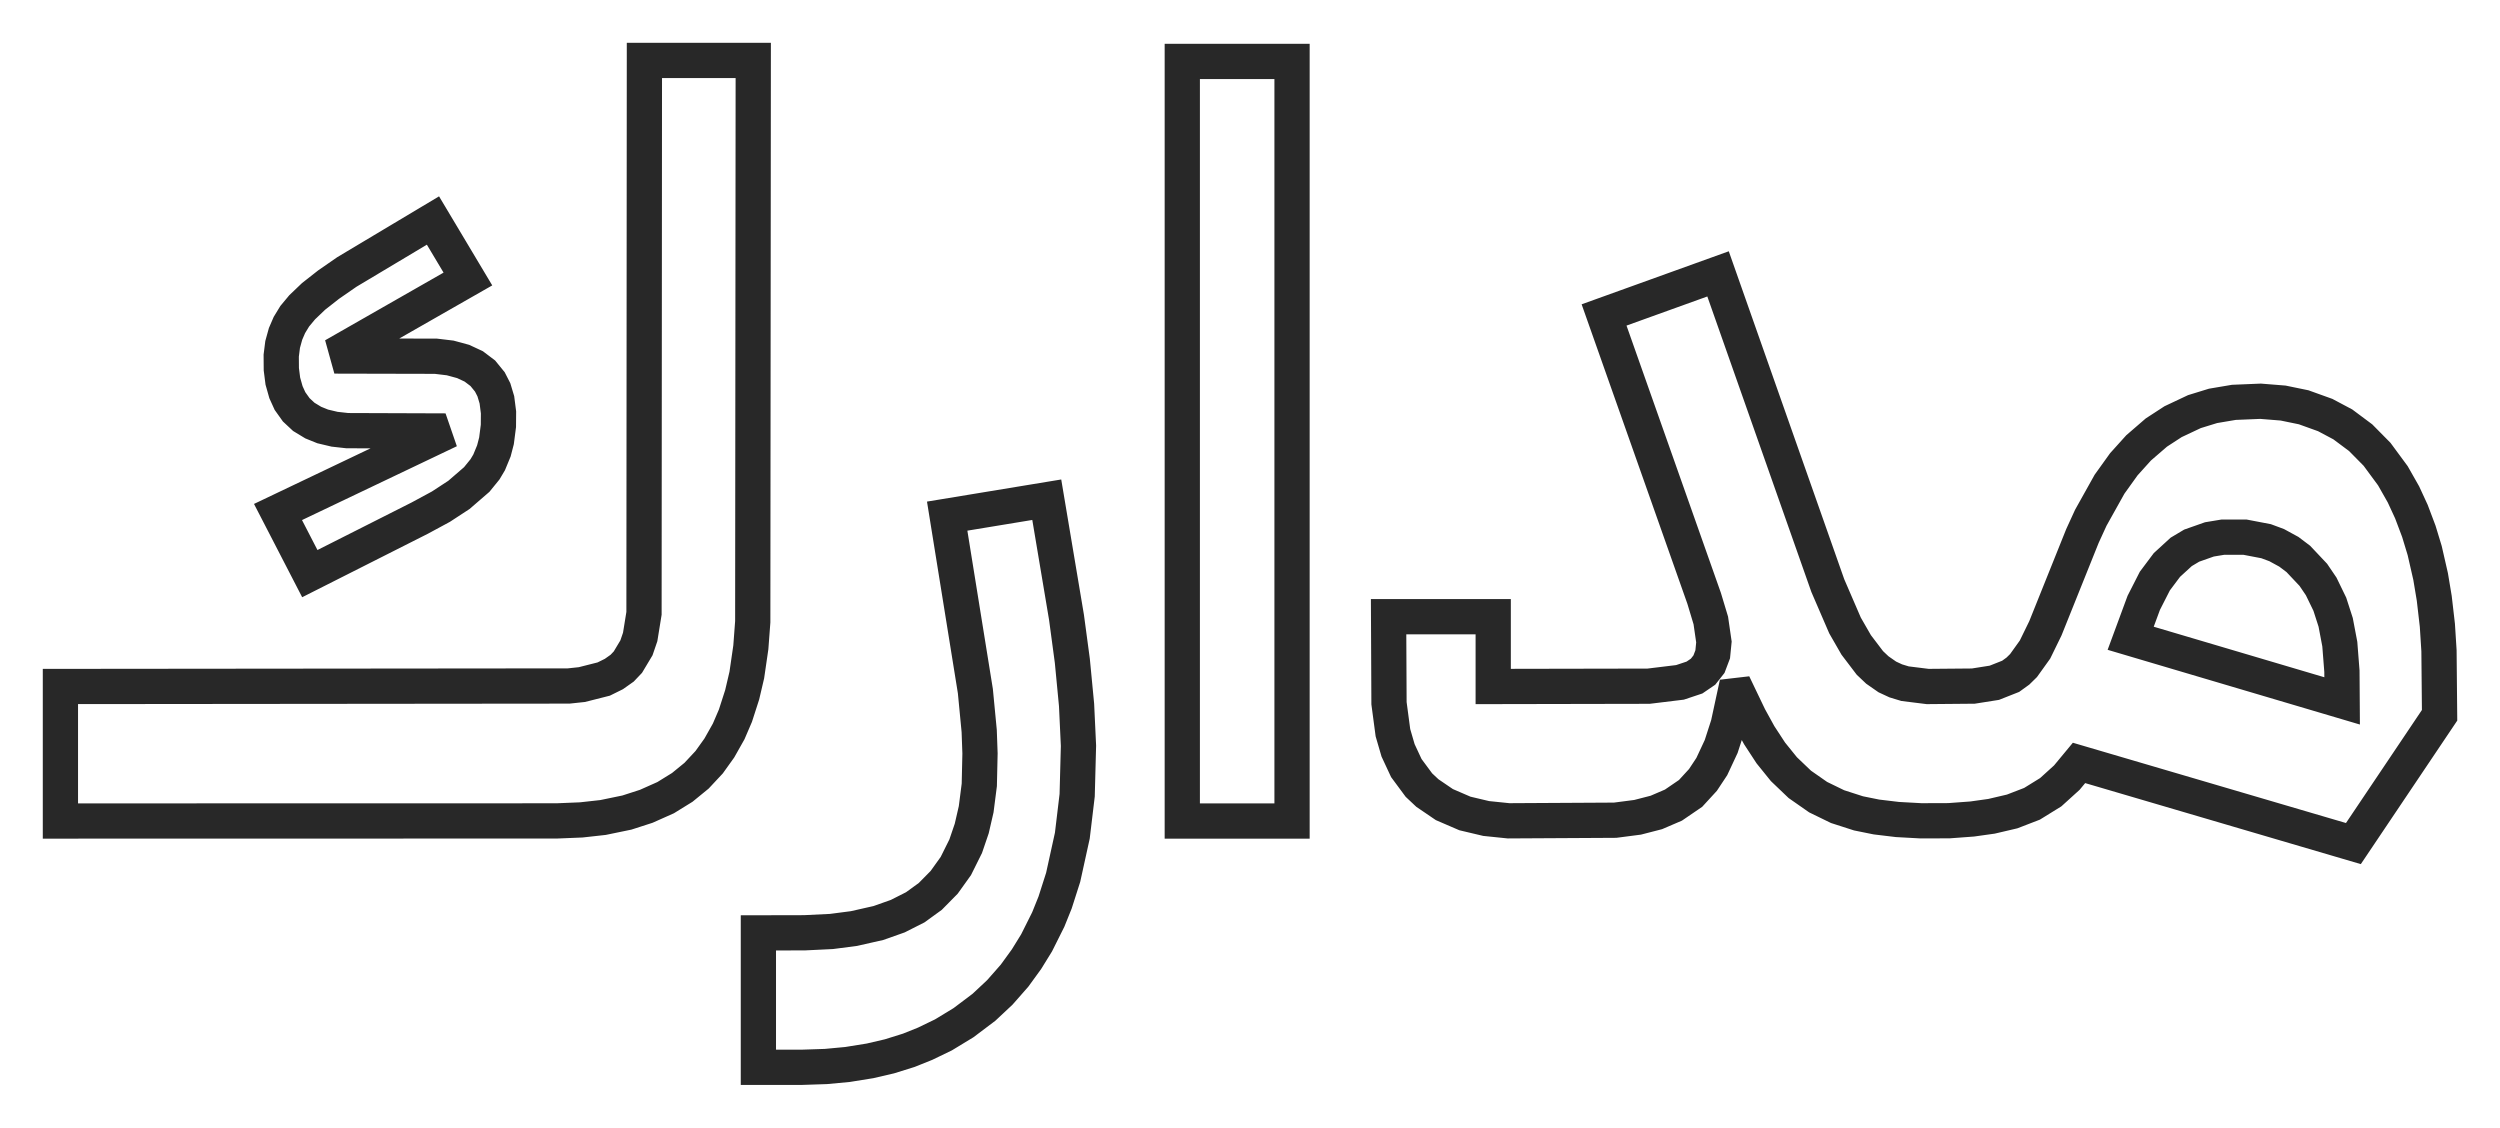
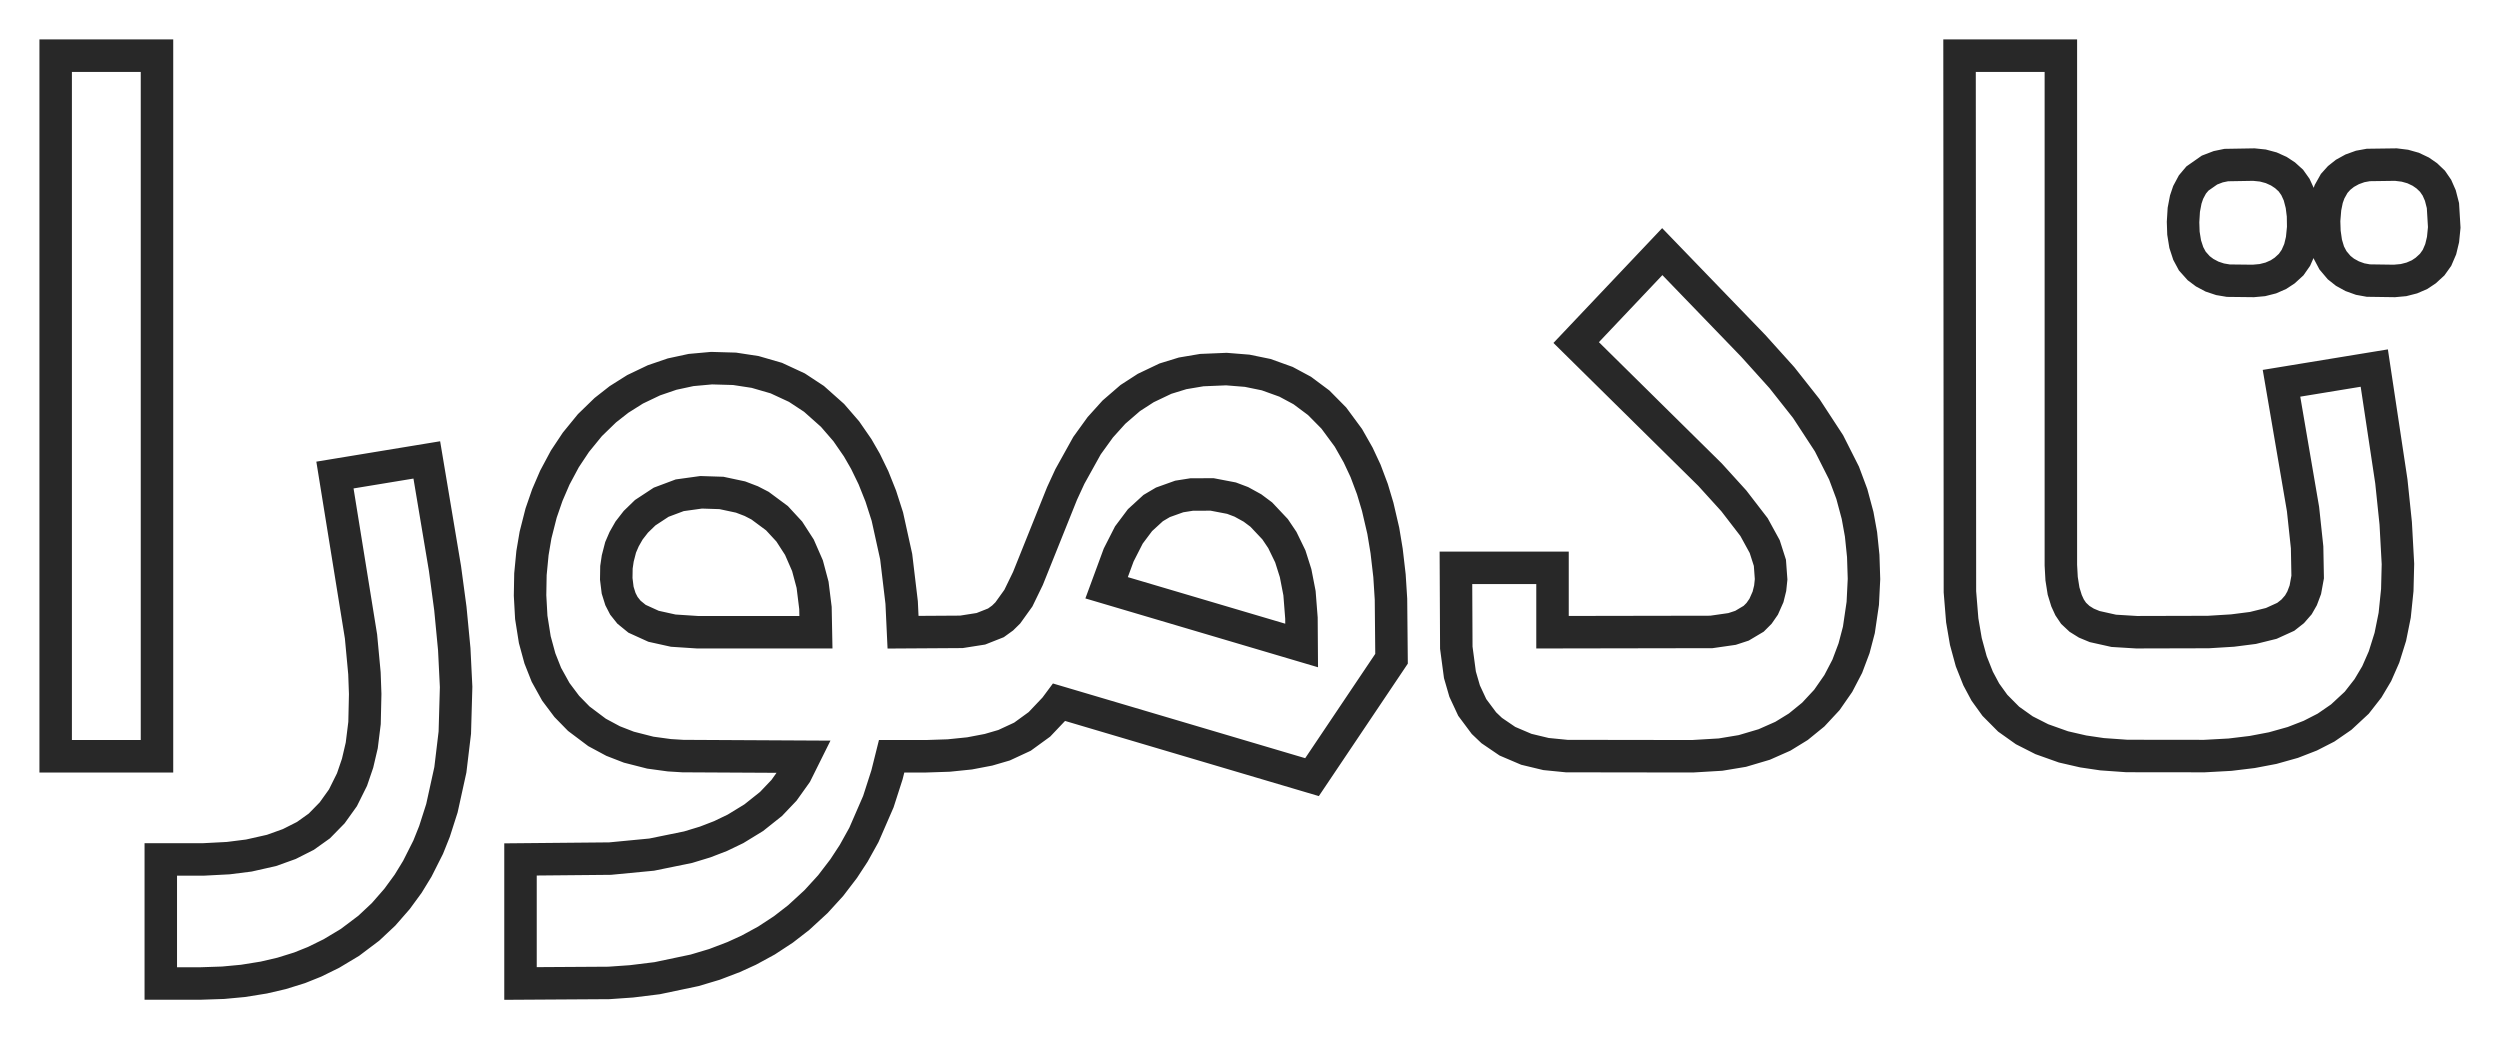
- <svg xmlns="http://www.w3.org/2000/svg" viewBox="0 0 248.29 112.00" role="img" aria-label="مدارك">
-   <path d="M55.29 81.53L57.73 81.43L59.89 81.19L62.26 80.7L64.18 80.08L66.11 79.22L67.76 78.2L69.18 77.04L70.43 75.7L71.44 74.29L72.37 72.64L73.04 71.08L73.71 69L74.17 67.04L74.57 64.29L74.76 61.75L74.81 6L64 6L63.96 60.91L63.58 63.26L63.21 64.34L62.36 65.76L61.79 66.36L60.97 66.94L59.96 67.44L57.79 67.99L56.48 68.13L6 68.18L6 81.54ZM128.32 6.1L117.42 6.1L117.42 81.54L128.32 81.54ZM41.68 51.46L43.79 50.32L45.58 49.15L47.35 47.62L48.17 46.61L48.58 45.92L49.05 44.78L49.31 43.78L49.5 42.3L49.51 40.96L49.35 39.71L49.05 38.71L48.65 37.93L47.95 37.07L47.05 36.39L46 35.9L44.71 35.55L43.29 35.38L34.54 35.36L34.34 34.64L46.47 27.71L43 21.9L34.45 27.01L32.63 28.27L31.14 29.44L30.01 30.52L29.27 31.41L28.74 32.28L28.36 33.16L28.07 34.21L27.93 35.32L27.94 36.67L28.09 37.85L28.4 38.95L28.8 39.83L29.42 40.7L30.17 41.4L31.11 41.97L32.05 42.35L33.23 42.63L34.49 42.77L43 42.8L43.21 43.41L27.61 50.85L30.77 56.97ZM191.45 68.18L189.2 67.9L188.28 67.62L187.44 67.23L186.45 66.54L185.71 65.84L184.35 64.05L183.24 62.12L181.53 58.16L170.63 27.2L159.31 31.28L169.25 59.43L169.91 61.62L170.22 63.76L170.1 64.98L169.73 65.96L169.14 66.71L168.29 67.29L166.85 67.77L163.73 68.15L148.3 68.18L148.3 61.25L137.91 61.25L137.95 69.84L138.34 72.77L138.85 74.52L139.67 76.28L140.92 77.97L141.76 78.76L143.45 79.91L145.49 80.79L147.6 81.29L149.83 81.52L160.41 81.46L162.64 81.17L164.5 80.69L166.2 79.96L167.9 78.8L169.13 77.46L170.01 76.13L170.94 74.14L171.64 71.97L172.26 69.1L172.69 69.05L173.73 71.22L174.72 73.02L175.87 74.78L177.17 76.39L178.75 77.9L180.57 79.17L182.5 80.11L184.58 80.78L186.36 81.14L188.44 81.39L190.79 81.52L193.57 81.51L195.87 81.34L197.79 81.07L199.84 80.59L201.81 79.83L203.67 78.68L205.27 77.23L206.48 75.77L233.73 83.78L242.29 71.04L242.23 64.63L242.07 62.1L241.76 59.42L241.4 57.26L240.81 54.68L240.23 52.77L239.49 50.81L238.7 49.1L237.65 47.25L236.08 45.12L234.45 43.47L232.68 42.15L230.93 41.22L228.79 40.45L226.75 40.03L224.51 39.85L221.86 39.96L219.79 40.31L217.94 40.88L215.82 41.88L214.16 42.96L212.4 44.48L210.93 46.11L209.51 48.09L207.65 51.42L206.82 53.23L203.14 62.4L202.11 64.51L200.97 66.1L200.41 66.65L199.69 67.17L198.07 67.81L195.98 68.14ZM79.62 106L82.03 105.92L84.17 105.72L86.41 105.36L88.34 104.91L90.26 104.31L91.88 103.66L93.7 102.78L95.69 101.57L97.72 100.04L99.3 98.56L100.76 96.9L101.95 95.26L102.95 93.64L104.11 91.32L104.79 89.63L105.59 87.13L106.5 82.99L106.98 78.98L107.11 74.07L106.92 70.01L106.5 65.63L105.92 61.31L103.96 49.63L94.07 51.26L96.87 68.64L97.25 72.6L97.33 74.83L97.26 77.95L96.95 80.37L96.51 82.28L95.91 84.04L94.93 86.01L93.77 87.63L92.39 89.03L90.9 90.11L89.16 90.99L87.24 91.67L84.81 92.22L82.58 92.51L79.9 92.64L75.32 92.65L75.32 106ZM211.61 63.39L212.91 59.87L214.01 57.71L215.21 56.11L216.63 54.81L217.67 54.19L219.43 53.57L220.76 53.35L222.97 53.35L225.06 53.75L226.11 54.14L227.32 54.8L228.26 55.51L229.75 57.09L230.53 58.24L231.39 60.01L231.97 61.81L232.38 63.97L232.59 66.66L232.61 69.61Z" fill="none" stroke="#282828" stroke-width="3.5" stroke-linejoin="miter" />
+ <svg xmlns="http://www.w3.org/2000/svg" viewBox="0 0 269.45 112.00" role="img" aria-label="تادمورا">
+   <path d="M230.28 68.14L227.82 67.99L225.76 67.53L224.87 67.16L224.13 66.7L223.49 66.1L223.06 65.46L222.73 64.74L222.41 63.7L222.2 62.37L222.12 60.91L222.12 6L211.2 6L211.24 63.78L211.49 66.86L211.88 69.14L212.46 71.27L213.2 73.13L213.98 74.59L215.01 76.02L216.49 77.51L218.18 78.71L220.07 79.67L222.4 80.5L224.53 80.99L226.56 81.29L229.24 81.48L237.59 81.49L240.35 81.34L242.74 81.05L244.95 80.63L247.12 80.02L249 79.29L250.7 78.42L252.34 77.29L254.01 75.74L255.22 74.19L256.16 72.61L256.95 70.81L257.63 68.64L258.1 66.31L258.38 63.59L258.45 60.79L258.21 56.4L257.74 51.88L255.9 39.67L245.9 41.31L248.22 54.87L248.66 58.99L248.72 62.19L248.47 63.56L248.12 64.49L247.72 65.19L247.11 65.89L246.36 66.48L244.8 67.19L242.82 67.68L240.63 67.96L238.02 68.12ZM16.92 6L6 6L6 81.51L16.92 81.51ZM242.86 30.28L243.84 30.19L244.75 29.96L245.57 29.6L246.24 29.16L246.94 28.52L247.45 27.79L247.86 26.86L248.11 25.82L248.24 24.51L248.22 23.22L248.08 22.1L247.8 21.02L247.4 20.15L246.91 19.46L246.28 18.89L245.61 18.45L244.79 18.08L243.89 17.84L242.92 17.74L239.95 17.79L239.08 17.97L238.14 18.33L236.84 19.24L236.3 19.88L235.84 20.74L235.58 21.51L235.37 22.61L235.29 23.93L235.33 25.13L235.52 26.31L235.85 27.32L236.29 28.14L236.98 28.91L237.62 29.39L238.41 29.81L239.28 30.1L240.17 30.25ZM258.07 30.28L259.05 30.19L259.95 29.96L260.78 29.6L261.44 29.16L262.14 28.52L262.66 27.79L263.06 26.86L263.31 25.82L263.44 24.51L263.3 22.16L263.02 21.07L262.65 20.23L262.17 19.53L261.56 18.95L260.91 18.5L260.09 18.11L259.2 17.86L258.23 17.74L255.26 17.78L254.38 17.94L253.52 18.25L252.74 18.68L252.11 19.18L251.58 19.77L251.08 20.66L250.81 21.41L250.6 22.44L250.49 23.79L250.53 25.01L250.7 26.2L251.01 27.23L251.45 28.06L252.11 28.84L252.74 29.34L253.52 29.77L254.38 30.08L255.26 30.24ZM182.41 81.51L185.44 81.33L187.79 80.94L190.15 80.24L192.16 79.35L193.82 78.33L195.43 77.02L196.9 75.44L198.13 73.67L199.1 71.81L199.83 69.87L200.35 67.89L200.77 65.03L200.9 62.41L200.82 59.92L200.58 57.59L200.21 55.55L199.59 53.24L198.75 50.99L197.13 47.78L194.68 44.03L192.05 40.7L188.97 37.28L179.16 27.12L169.88 36.92L184.31 51.16L186.87 53.98L189.05 56.81L190.2 58.91L190.76 60.66L190.89 62.44L190.79 63.4L190.56 64.33L190.09 65.39L189.59 66.11L189.01 66.69L187.75 67.44L186.68 67.79L184.45 68.11L167.33 68.14L167.33 61.2L156.92 61.2L156.96 69.81L157.35 72.73L157.86 74.49L158.68 76.25L159.94 77.94L160.78 78.74L162.47 79.89L164.51 80.76L166.63 81.27L168.86 81.49ZM99.82 81.51L102.25 81.43L104.5 81.2L106.54 80.81L108.22 80.32L110.2 79.4L112.03 78.07L113.7 76.31L114.16 75.69L141.41 83.76L149.98 71L149.92 64.58L149.76 62.05L149.45 59.38L149.09 57.21L148.49 54.63L147.92 52.72L147.18 50.75L146.38 49.04L145.33 47.19L143.76 45.06L142.13 43.41L140.36 42.09L138.61 41.15L136.47 40.38L134.42 39.96L132.18 39.78L129.53 39.89L127.46 40.24L125.61 40.81L123.49 41.82L121.82 42.9L120.06 44.42L118.59 46.05L117.16 48.03L115.31 51.36L114.47 53.18L110.79 62.35L109.76 64.47L108.62 66.06L108.06 66.61L107.34 67.13L105.72 67.77L103.62 68.1L97.33 68.14L97.18 64.94L96.59 59.99L95.64 55.68L94.93 53.47L94.14 51.49L93.28 49.72L92.44 48.26L91.21 46.48L89.73 44.77L87.73 42.99L85.89 41.78L83.67 40.75L81.39 40.09L79.17 39.75L76.69 39.68L74.48 39.88L72.44 40.32L70.48 40.99L68.45 41.96L66.72 43.05L65.24 44.21L63.58 45.82L62.07 47.67L60.88 49.46L59.8 51.48L58.99 53.36L58.32 55.3L57.72 57.66L57.39 59.61L57.17 61.89L57.13 64.18L57.26 66.54L57.64 68.94L58.19 70.96L58.89 72.73L59.91 74.57L61.09 76.14L62.38 77.46L64.35 78.94L66.08 79.87L67.78 80.53L70.09 81.12L72.14 81.4L73.6 81.49L86.69 81.56L85.79 83.37L84.5 85.18L83.1 86.65L81.24 88.13L79.28 89.33L77.66 90.11L76 90.75L74.16 91.31L70.24 92.11L65.75 92.54L56.1 92.63L56.1 106L65.63 105.94L68.06 105.77L70.83 105.43L74.87 104.58L77.01 103.94L79.08 103.15L80.7 102.41L82.61 101.37L84.44 100.17L86.08 98.9L87.95 97.18L89.53 95.45L90.93 93.62L92.01 91.97L93.11 89.99L94.67 86.4L95.6 83.51L96.1 81.51ZM21.64 106L24.05 105.92L26.19 105.72L28.43 105.36L30.36 104.91L32.29 104.31L33.91 103.66L35.72 102.77L37.72 101.57L39.75 100.04L41.34 98.55L42.79 96.89L43.99 95.25L44.98 93.63L46.15 91.31L46.83 89.61L47.63 87.11L48.54 82.97L49.02 78.96L49.16 74.04L48.96 69.97L48.54 65.59L47.96 61.27L46 49.57L36.1 51.2L38.91 68.6L39.28 72.57L39.36 74.8L39.29 77.92L38.99 80.34L38.54 82.26L37.94 84.02L36.96 85.99L35.8 87.61L34.42 89.02L32.92 90.09L31.18 90.97L29.26 91.66L26.82 92.21L24.6 92.49L21.91 92.63L17.33 92.63L17.33 106ZM75.16 68.14L72.56 67.97L70.44 67.5L68.66 66.69L67.79 65.98L67.24 65.29L66.87 64.57L66.57 63.61L66.42 62.39L66.44 61.14L66.58 60.19L66.89 58.99L67.27 58.11L67.8 57.18L68.53 56.24L69.54 55.26L71.26 54.13L73.26 53.38L75.57 53.06L77.76 53.13L79.82 53.57L80.97 54.01L81.92 54.5L83.74 55.85L85.07 57.29L86.16 58.98L87.03 60.97L87.58 63.03L87.89 65.53L87.94 68.14ZM119.27 63.35L120.57 59.82L121.67 57.66L122.87 56.06L124.29 54.76L125.34 54.14L127.1 53.51L128.43 53.3L130.64 53.29L132.73 53.69L133.79 54.09L134.99 54.75L135.94 55.46L137.43 57.04L138.21 58.2L139.07 59.97L139.64 61.77L140.06 63.93L140.27 66.62L140.29 69.57Z" fill="none" stroke="#282828" stroke-width="3.5" stroke-linejoin="miter" />
</svg>
